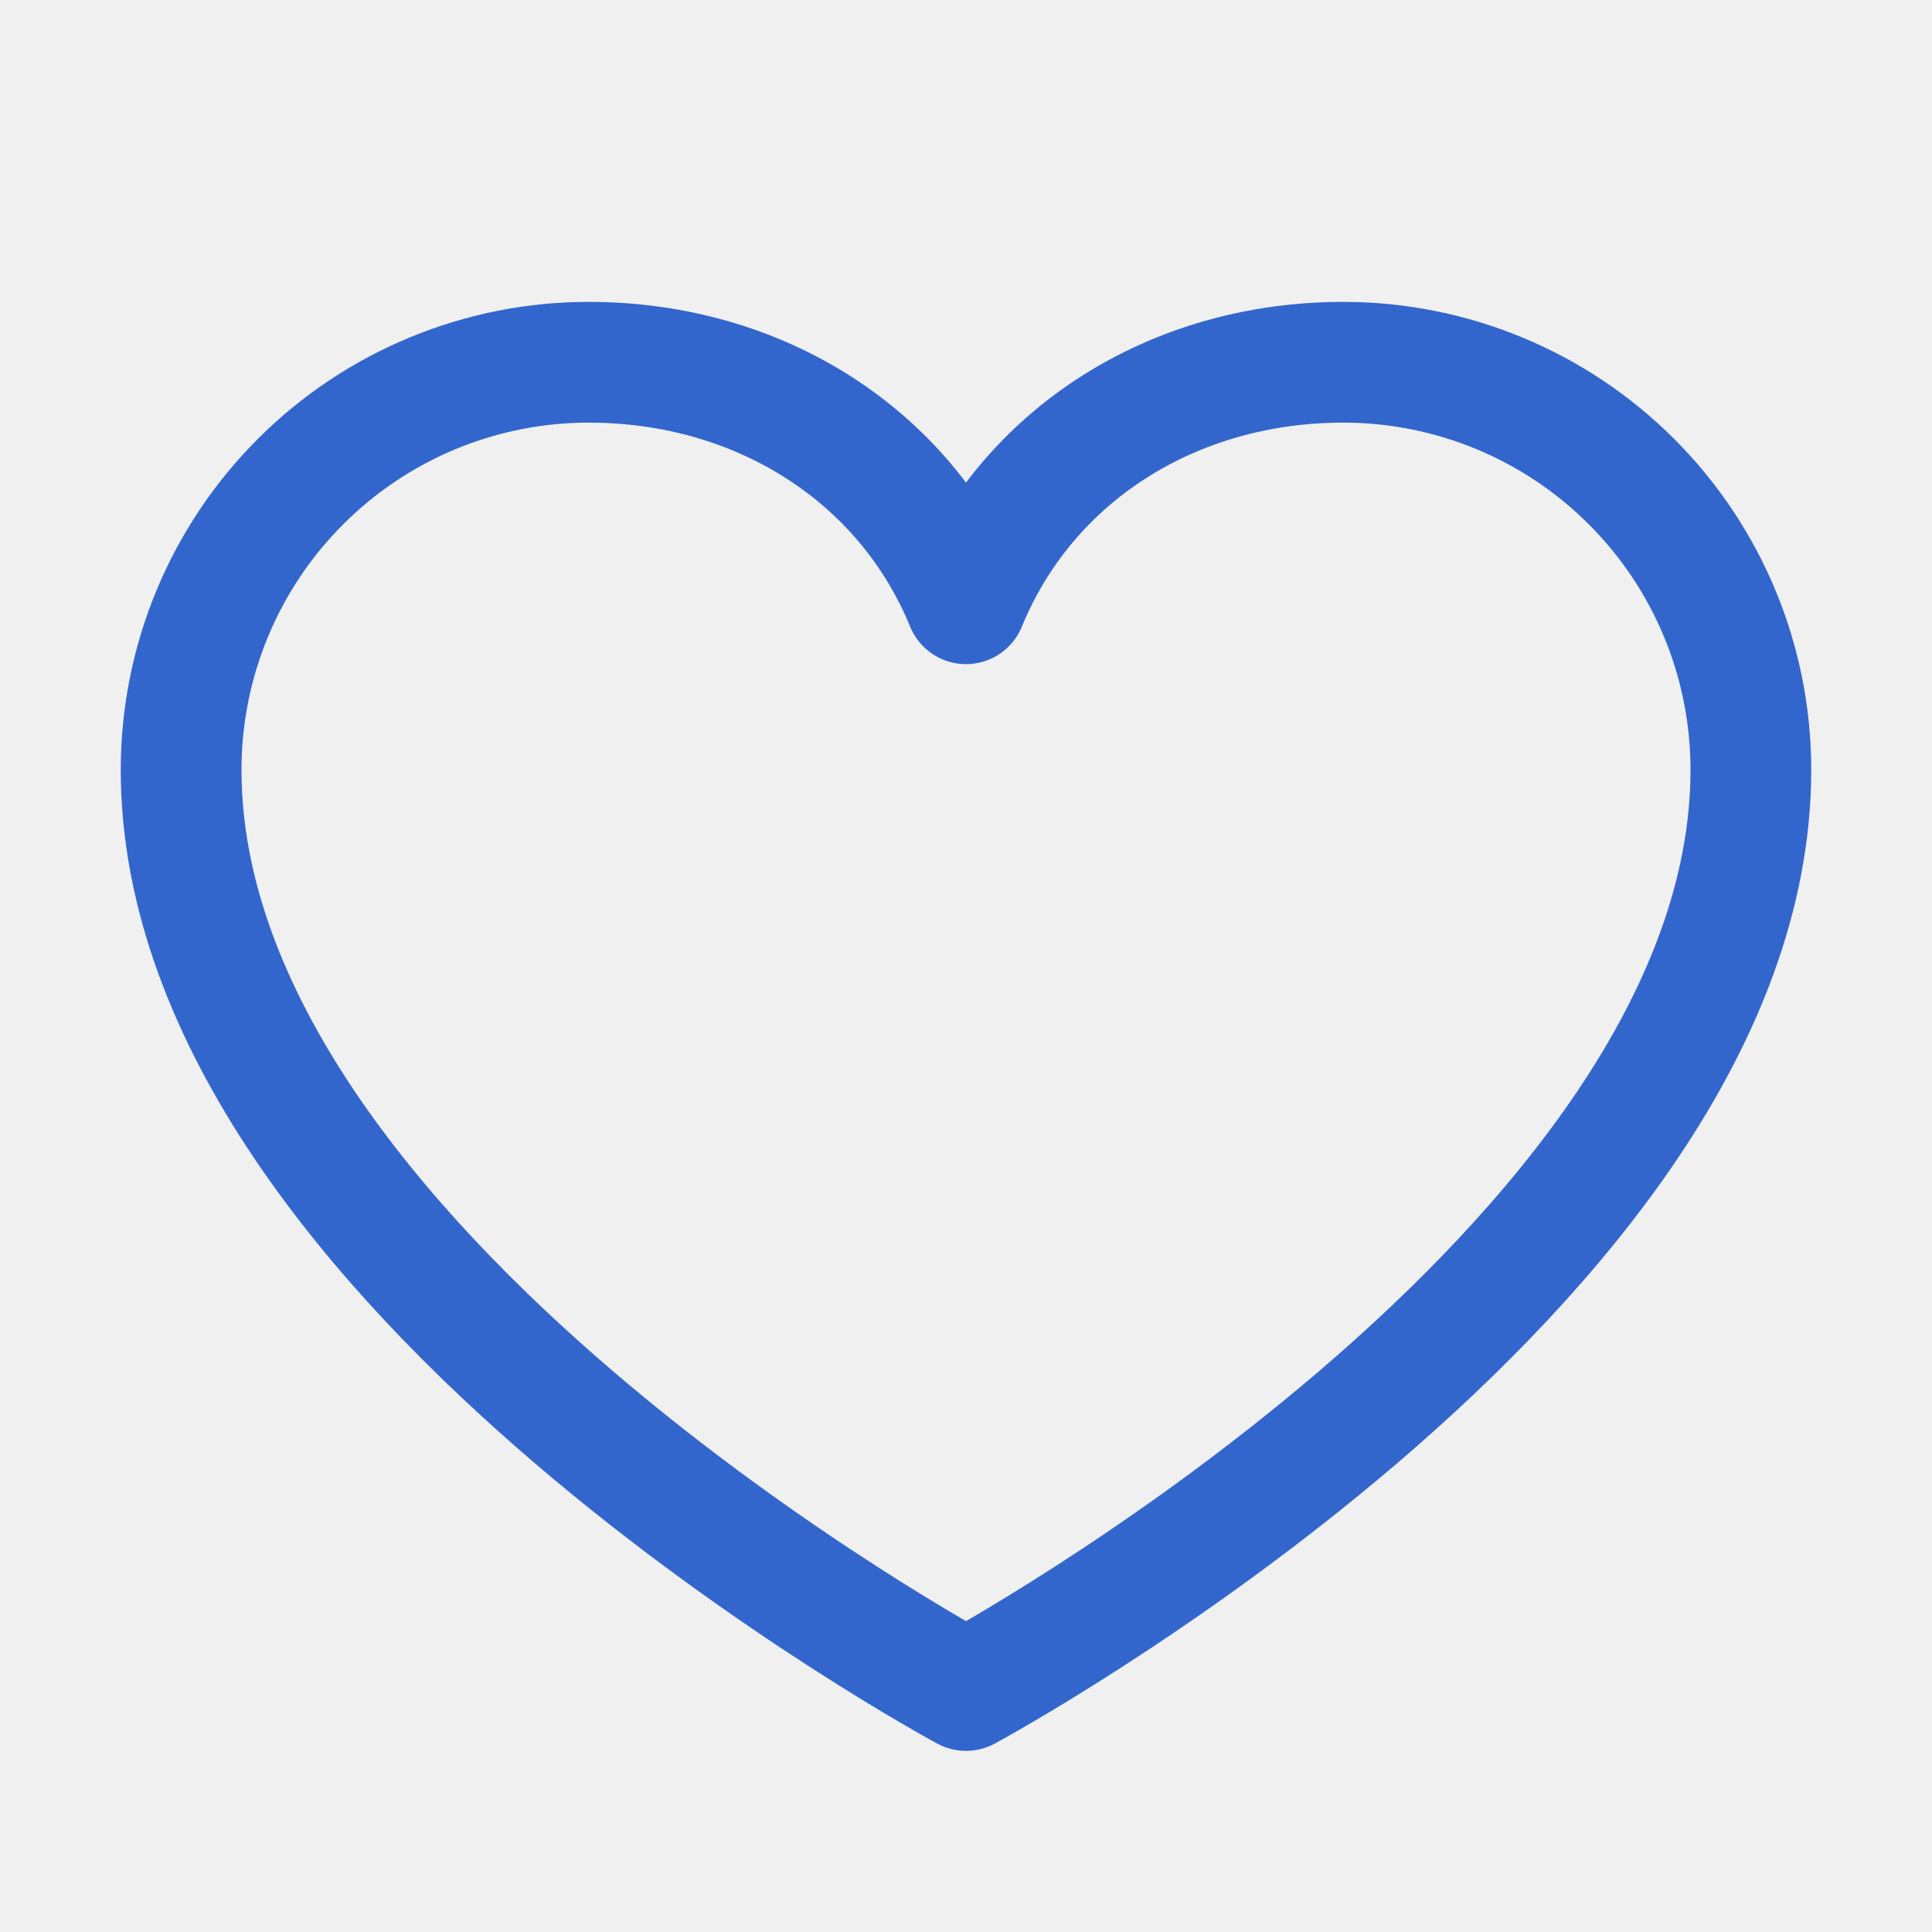
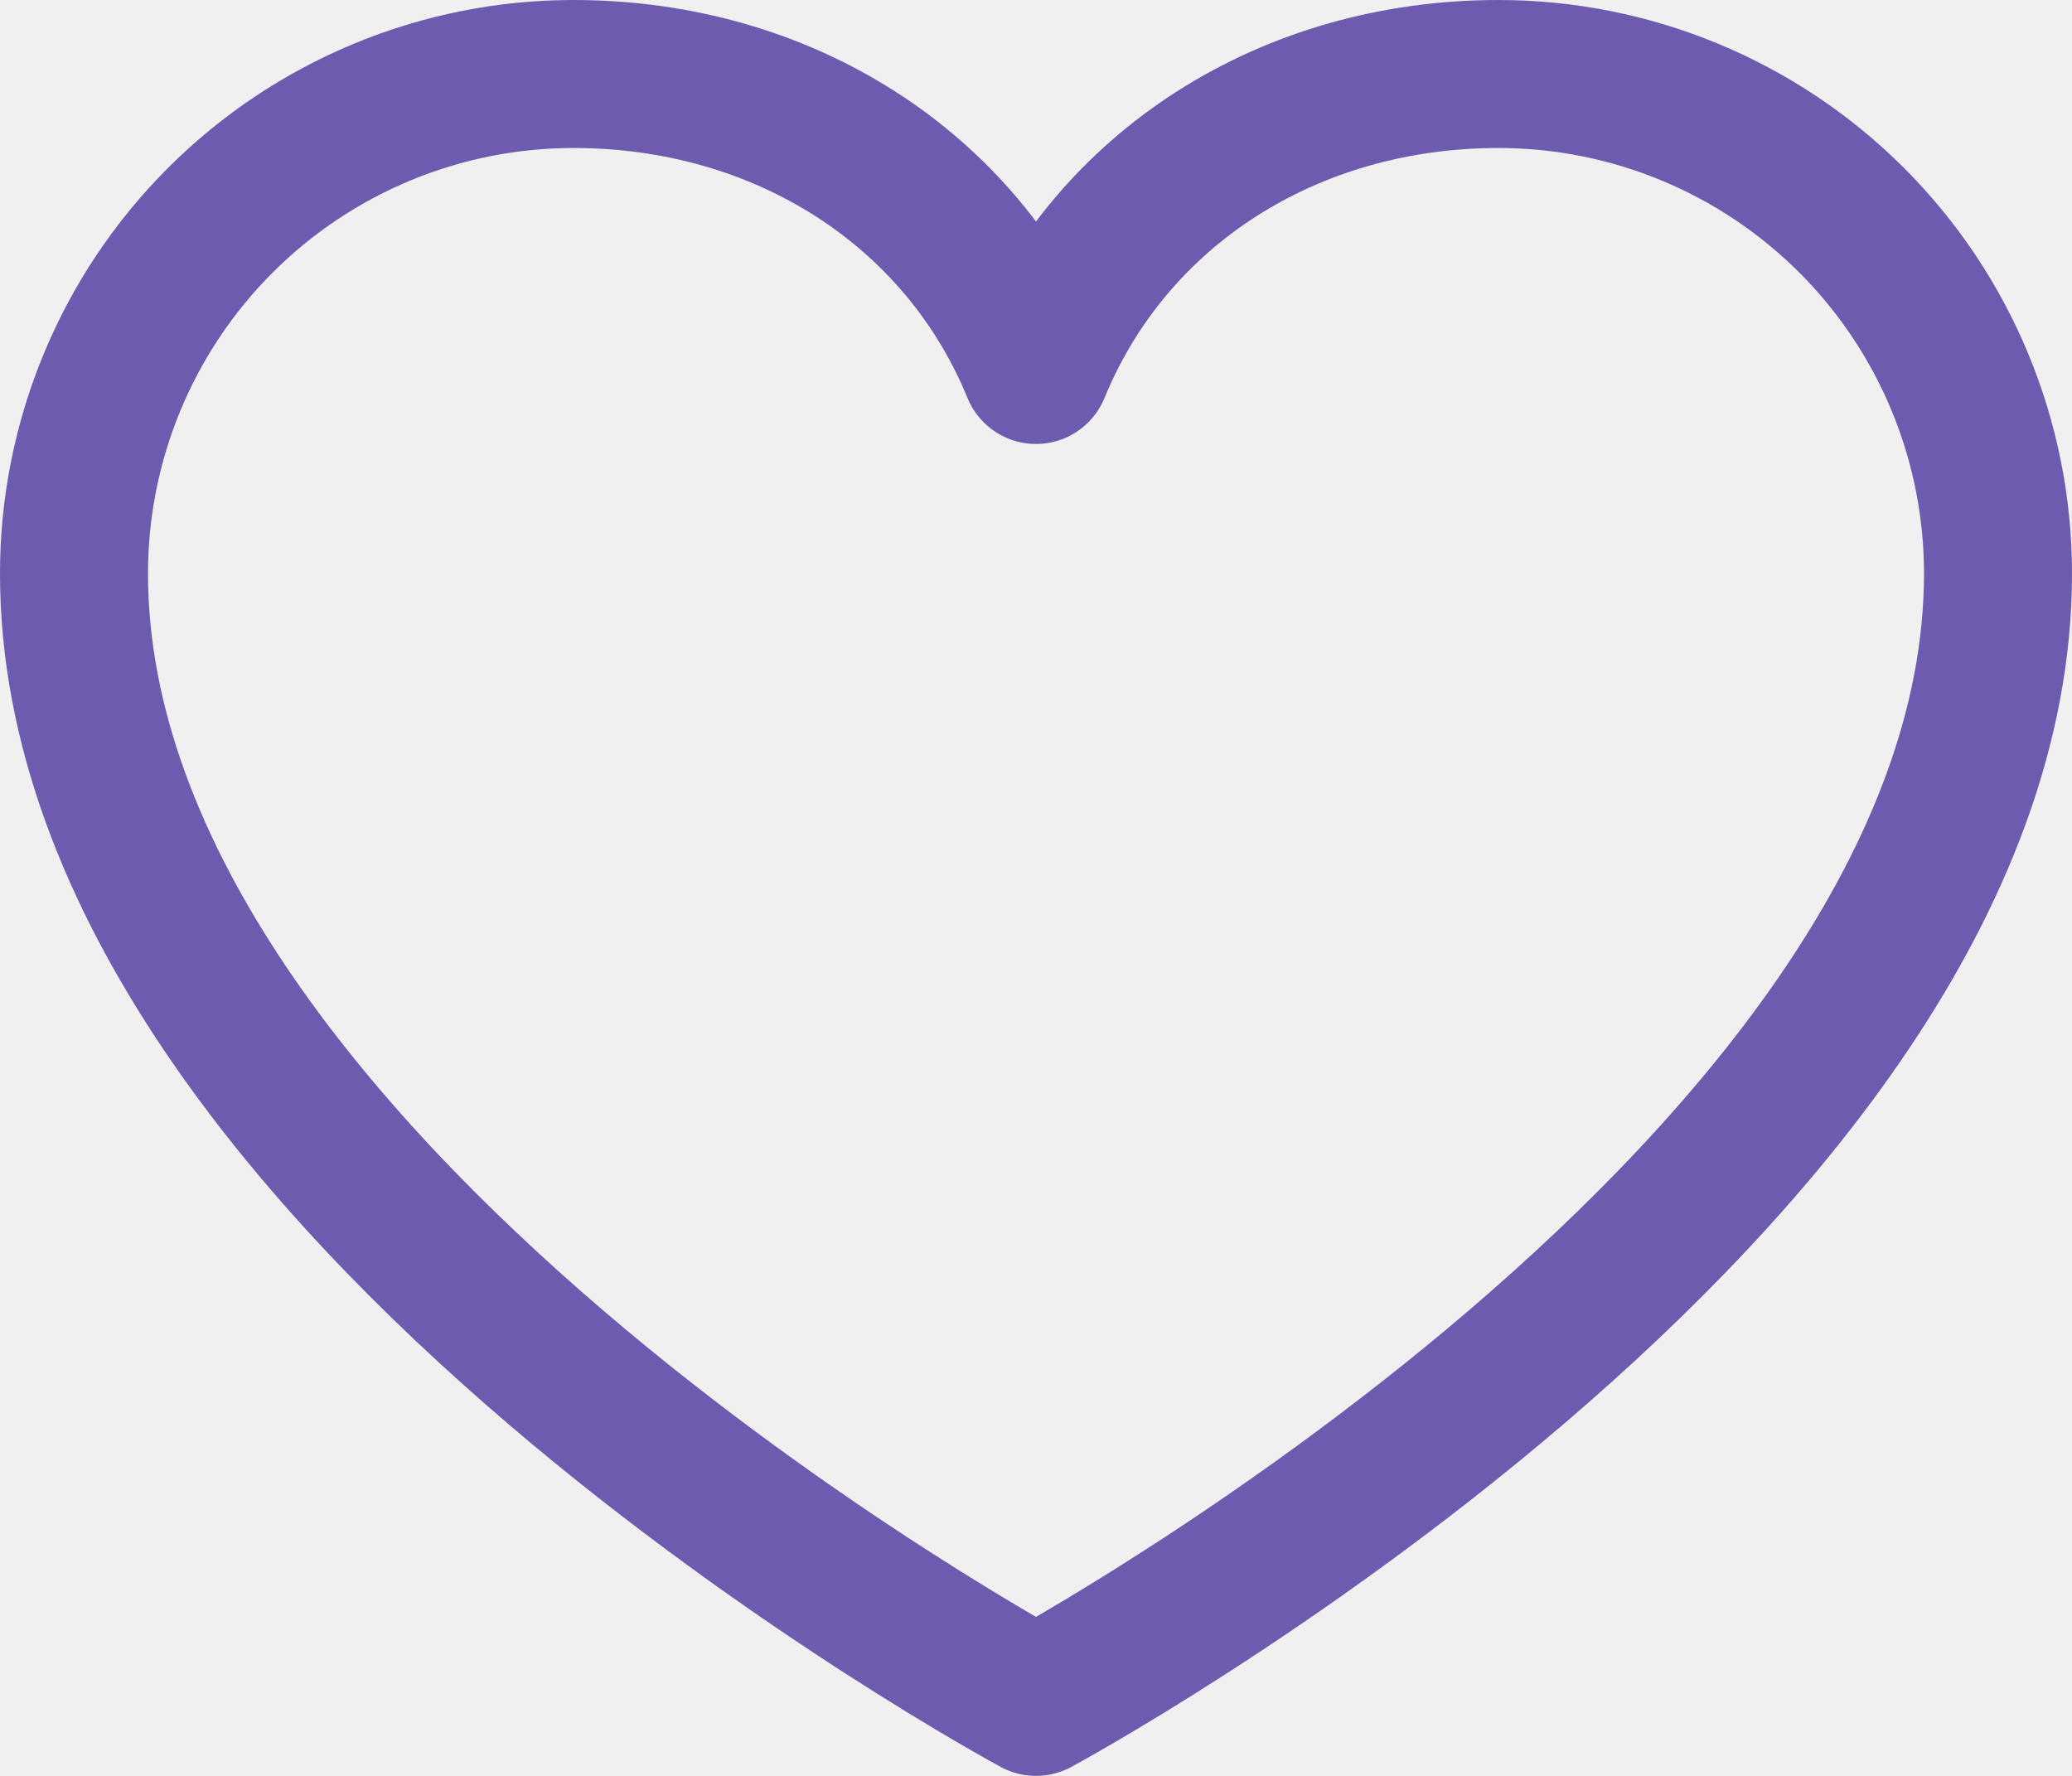
- <svg xmlns="http://www.w3.org/2000/svg" width="24" height="24" viewBox="0 0 24 24" fill="none">
-   <g clip-path="url(#clip0_1722_1530)">
-     <path d="M12 21C12 21 2.25 15.75 2.25 9.562C2.25 8.22 2.783 6.932 3.733 5.983C4.682 5.033 5.97 4.5 7.312 4.5C9.43 4.5 11.244 5.654 12 7.5C12.756 5.654 14.57 4.5 16.688 4.5C18.03 4.5 19.318 5.033 20.267 5.983C21.217 6.932 21.75 8.22 21.75 9.562C21.75 15.75 12 21 12 21Z" stroke="#3366CC" stroke-width="1.5" stroke-linecap="round" stroke-linejoin="round" />
-   </g>
-   <defs>
-     <clipPath id="clip0_1722_1530">
-       <rect width="24" height="24" fill="white" />
-     </clipPath>
-   </defs>
+ <svg xmlns="http://www.w3.org/2000/svg" width="28" height="24" viewBox="0 0 28 24" fill="none">
+   <path d="M14 23C14 23 1 16 1 7.75C1 5.96 1.711 4.243 2.977 2.977C4.243 1.711 5.96 1 7.75 1C10.574 1 12.992 2.539 14 5C15.008 2.539 17.426 1 20.25 1C22.04 1 23.757 1.711 25.023 2.977C26.289 4.243 27 5.96 27 7.75C27 16 14 23 14 23Z" stroke="#6D5BAF" stroke-width="2" stroke-linecap="round" stroke-linejoin="round" />
</svg>
